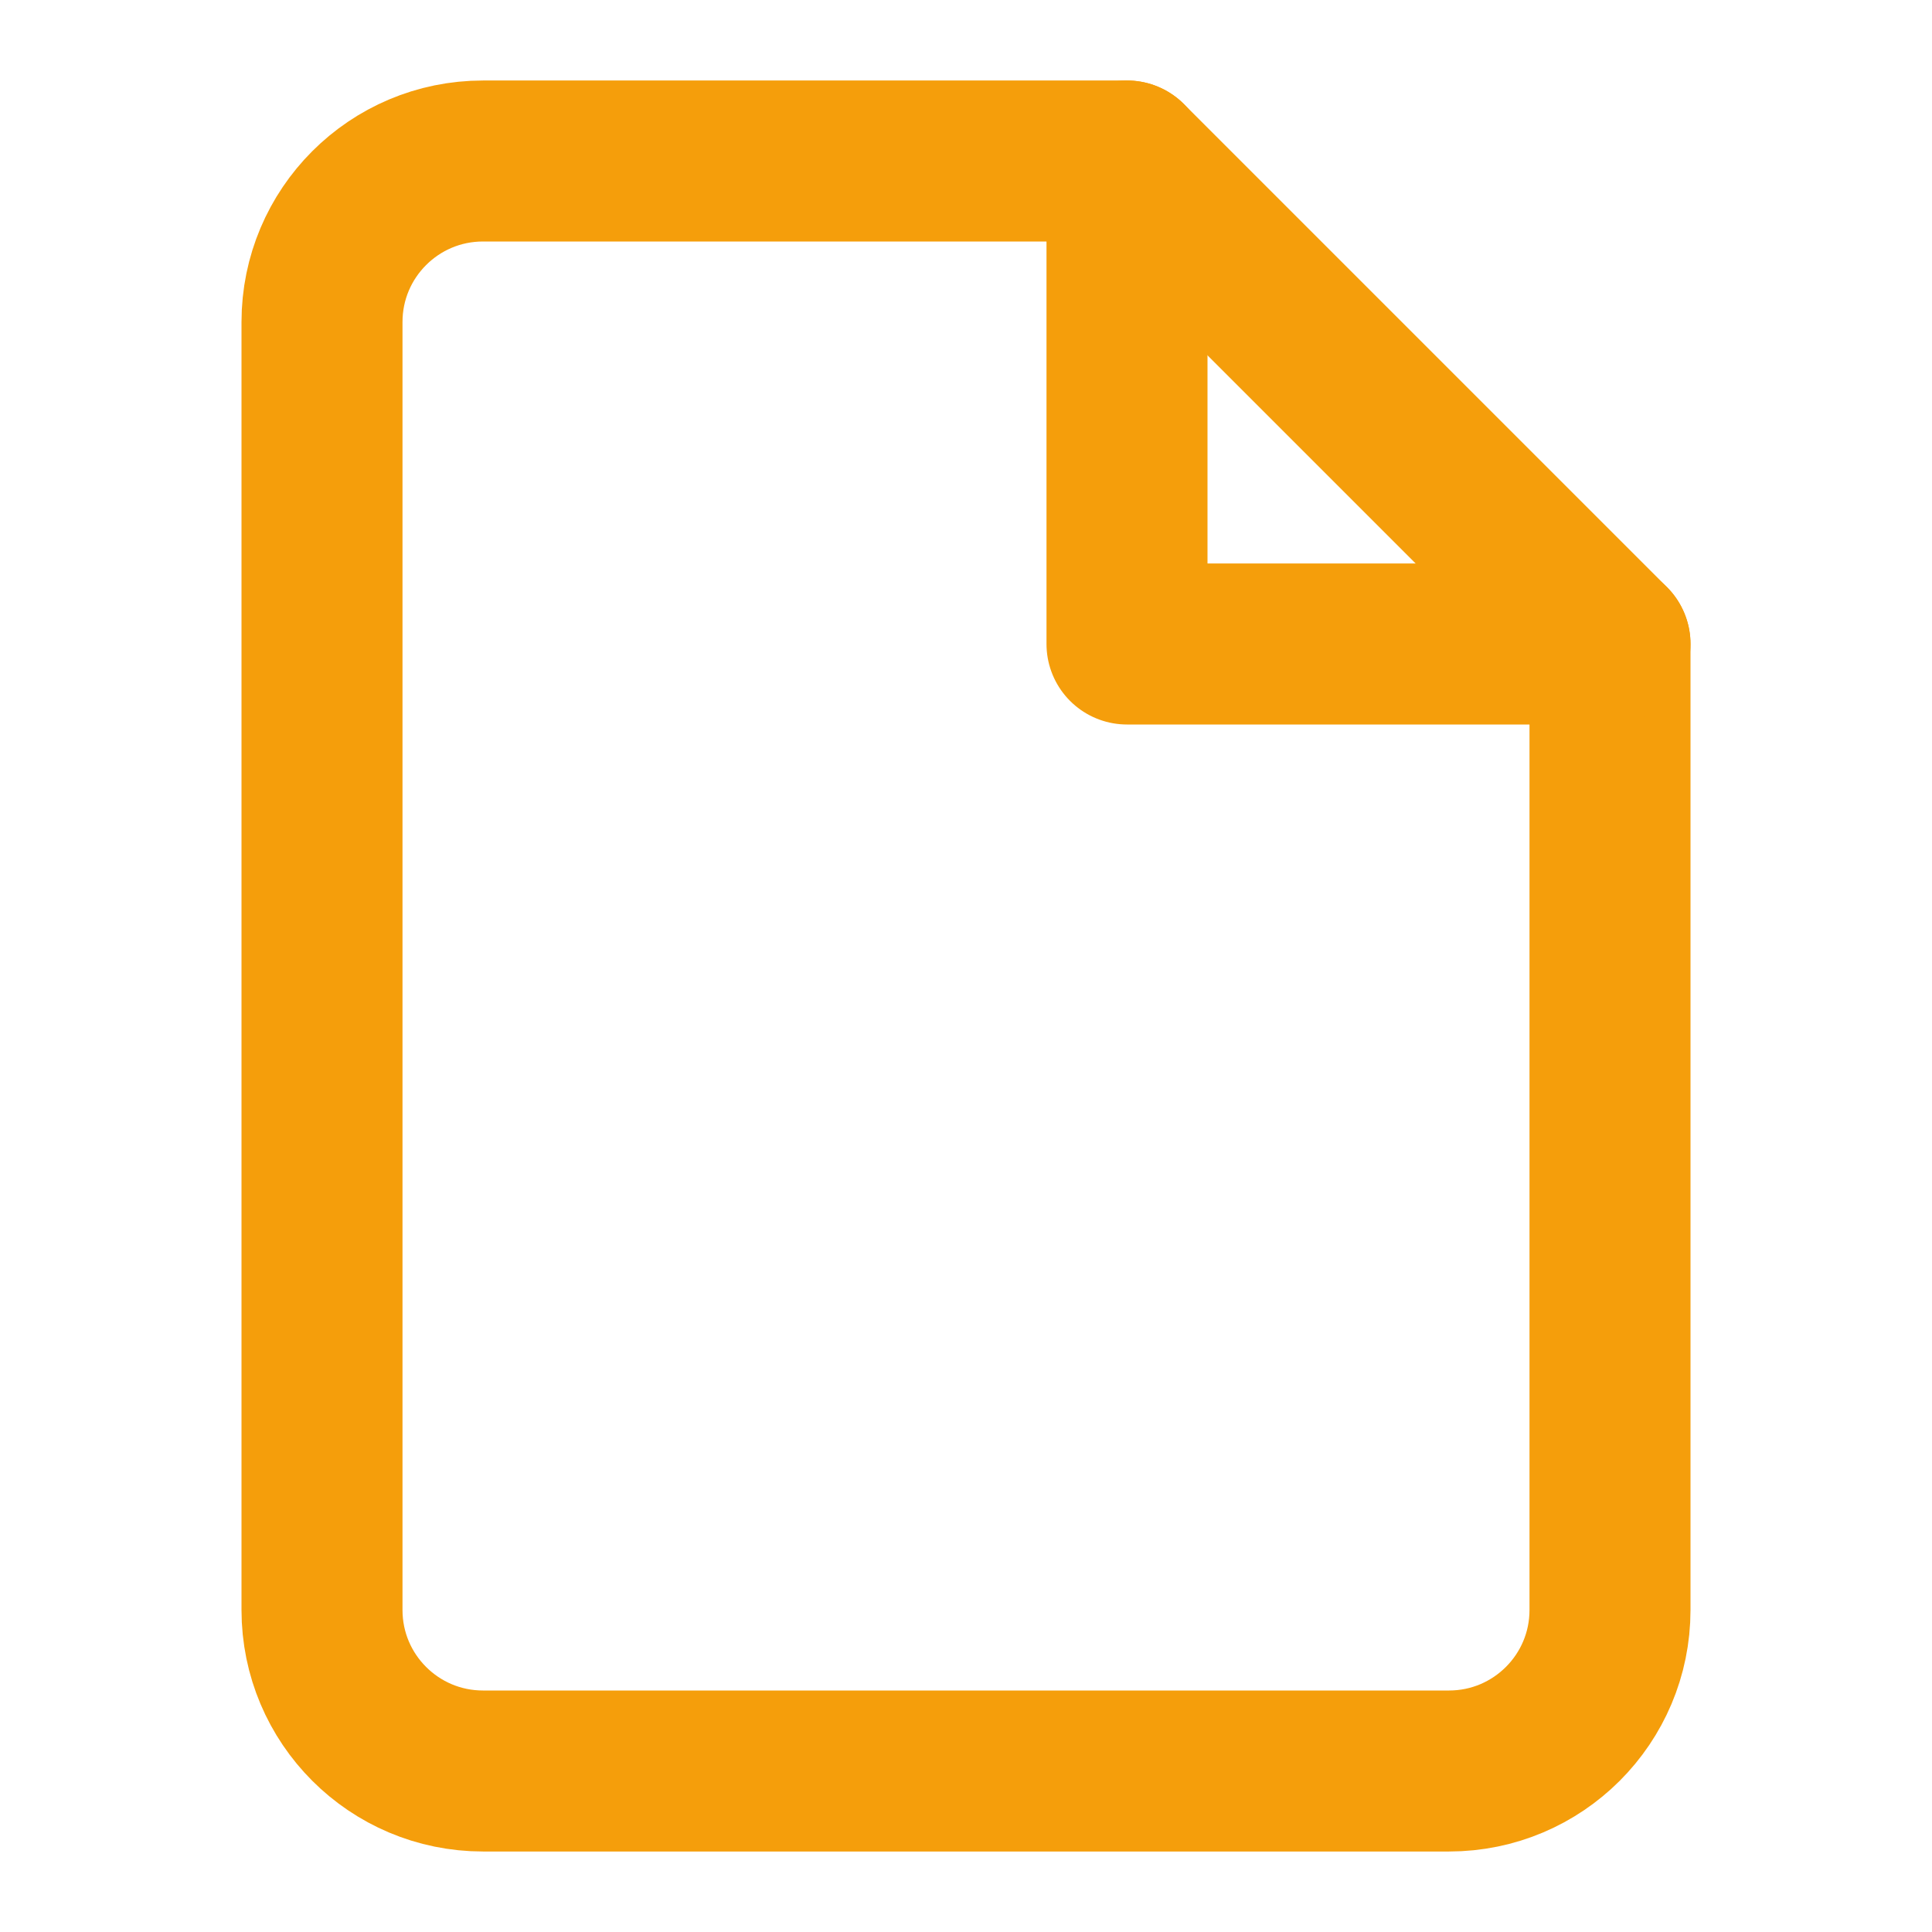
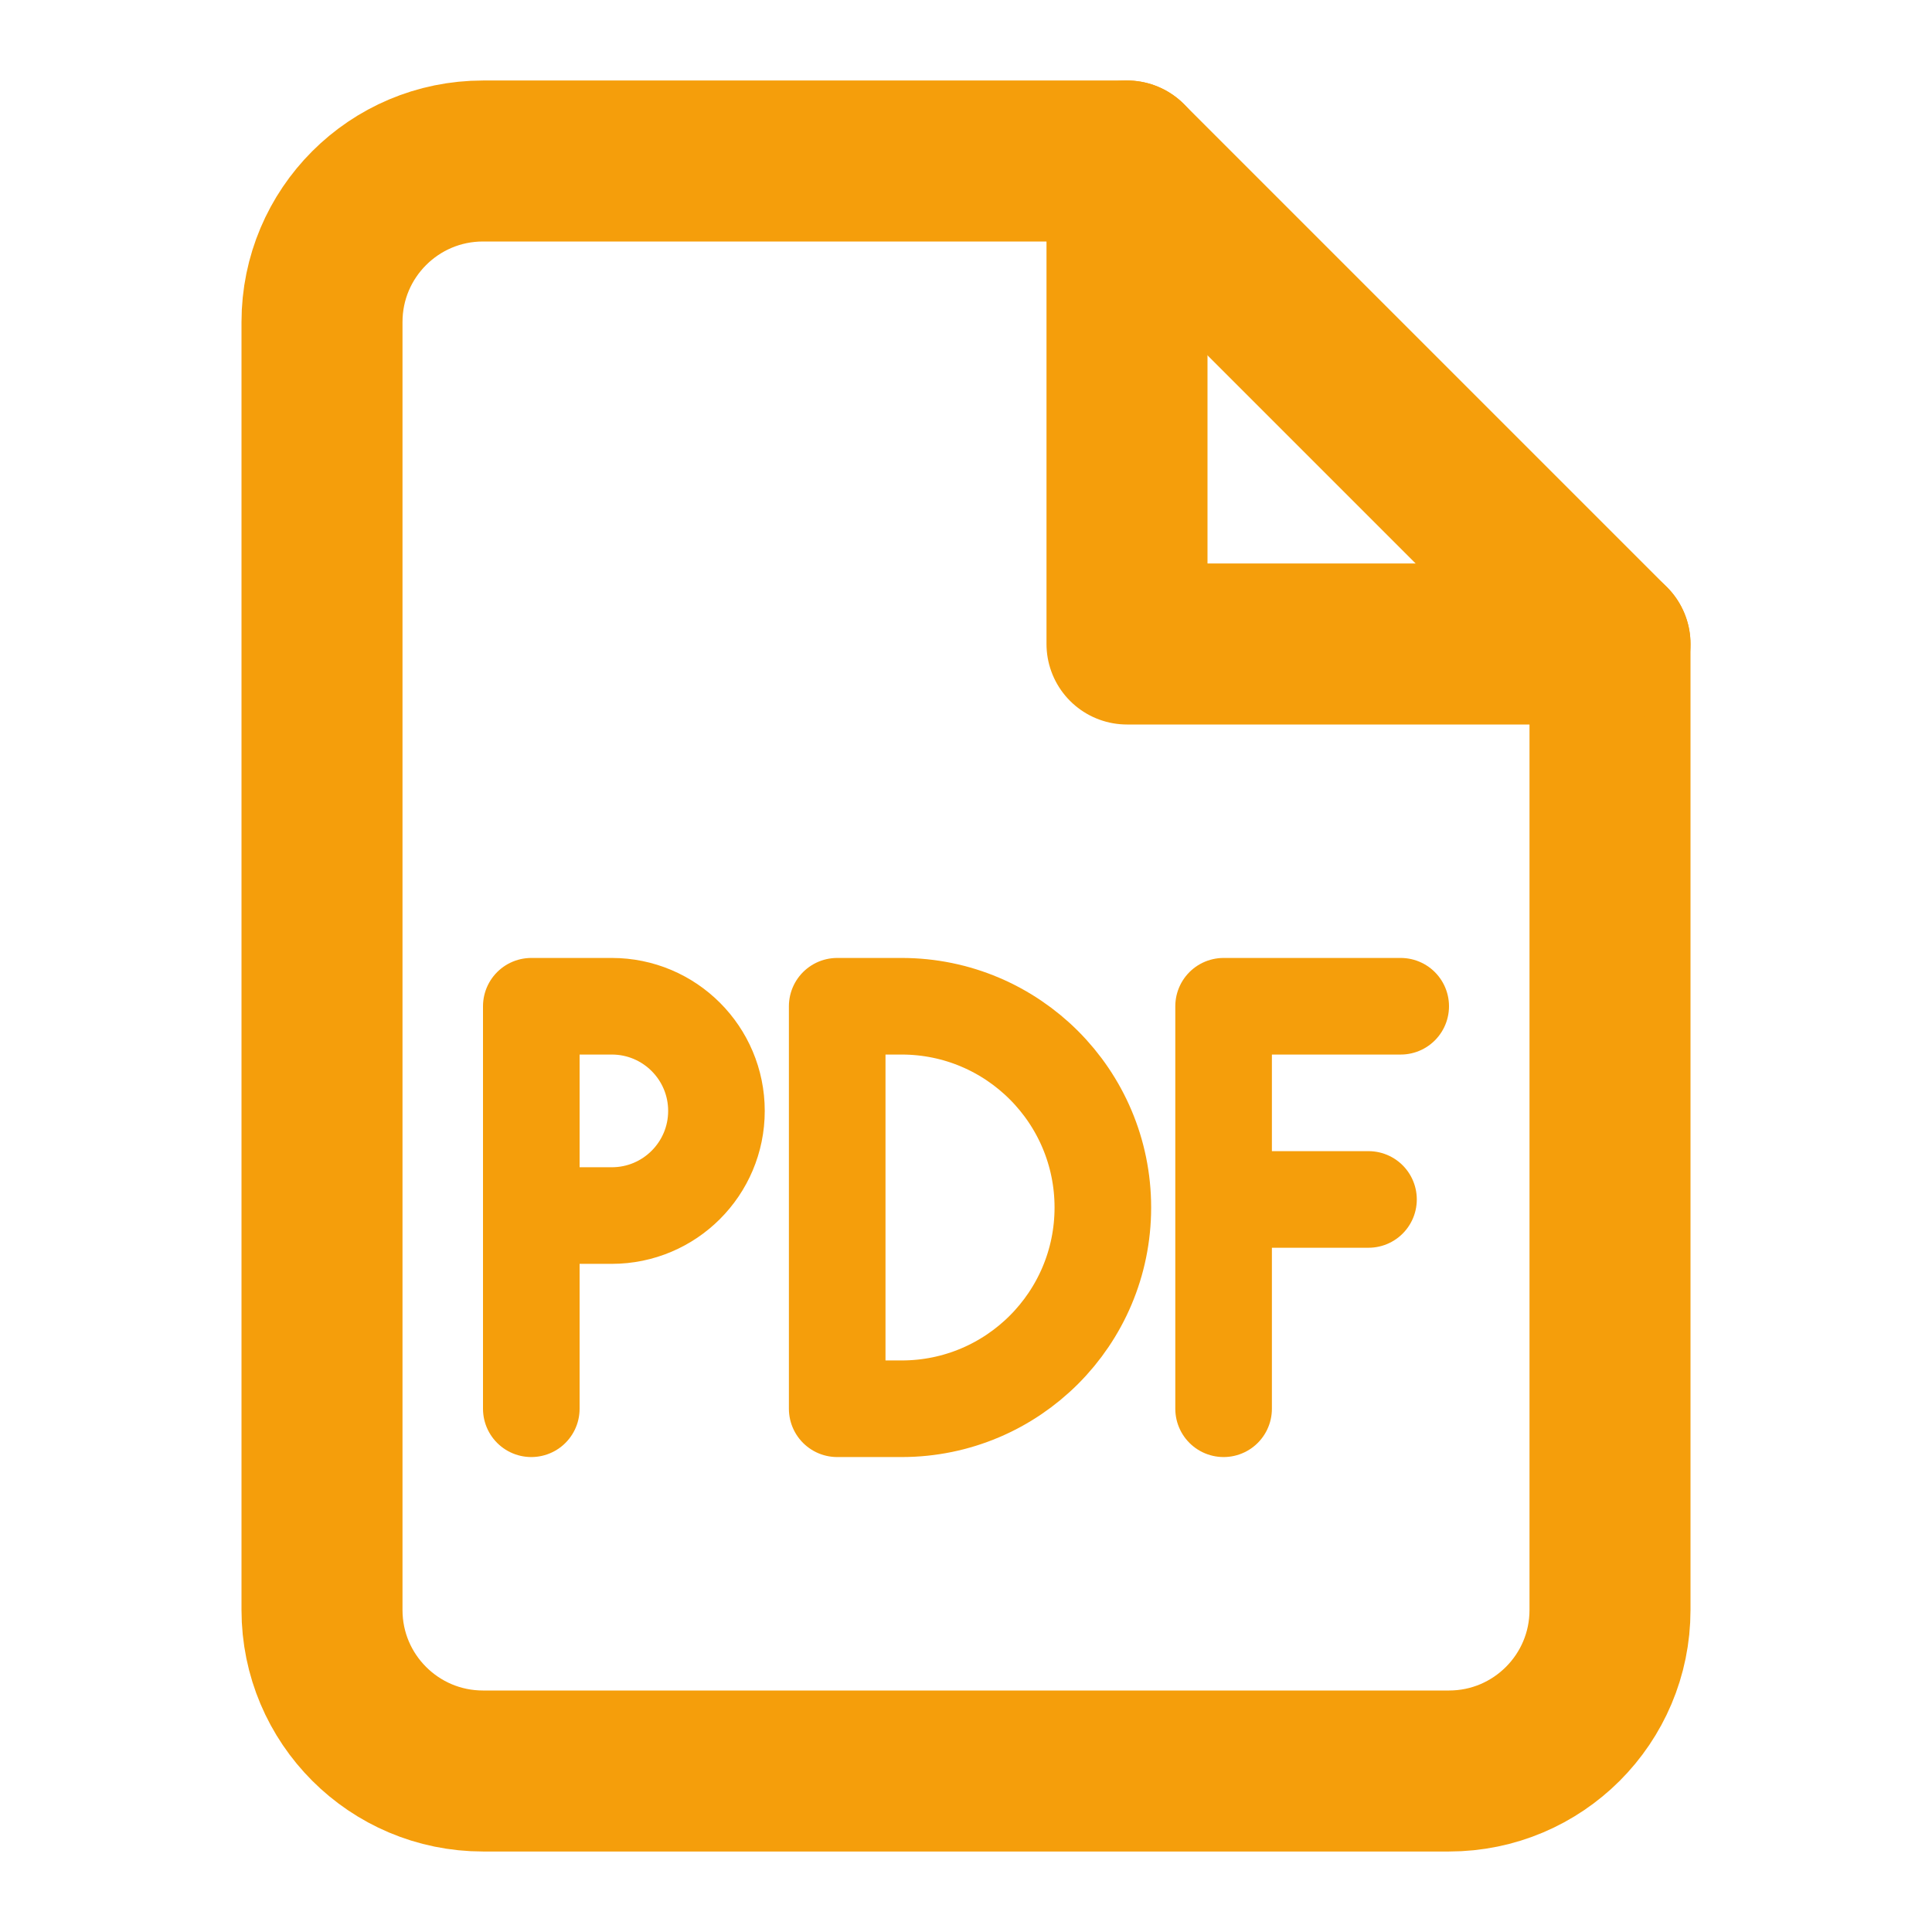
<svg xmlns="http://www.w3.org/2000/svg" viewBox="0 0 24 24" fill="none" fill-opacity="0" stroke="#F59E0B" stroke-width="2" stroke-linecap="round" stroke-linejoin="round">
  <path d="M14 2H6a2 2 0 0 0-2 2v16a2 2 0 0 0 2 2h12a2 2 0 0 0 2-2V8z" />
  <polyline points="14 2 14 8 20 8" />
-   <text x="7" y="17" font-size="5" font-weight="bold" fill="#F59E0B" stroke="none">PDF</text>
+   <g stroke-width="1.2">
+     <path d="M6.6 17.5 V12.5 h1.0 a1.3 1.3 0 0 1 0 2.6 H6.6" />
+     <path d="M10.4 12.5 V17.5 h0.8 a2.5 2.5 0 0 0 0 -5 z" />
+     <path d="M15.2 17.5 V12.5 h2.2 M15.2 14.9 h1.8" />
+   </g>
</svg>
